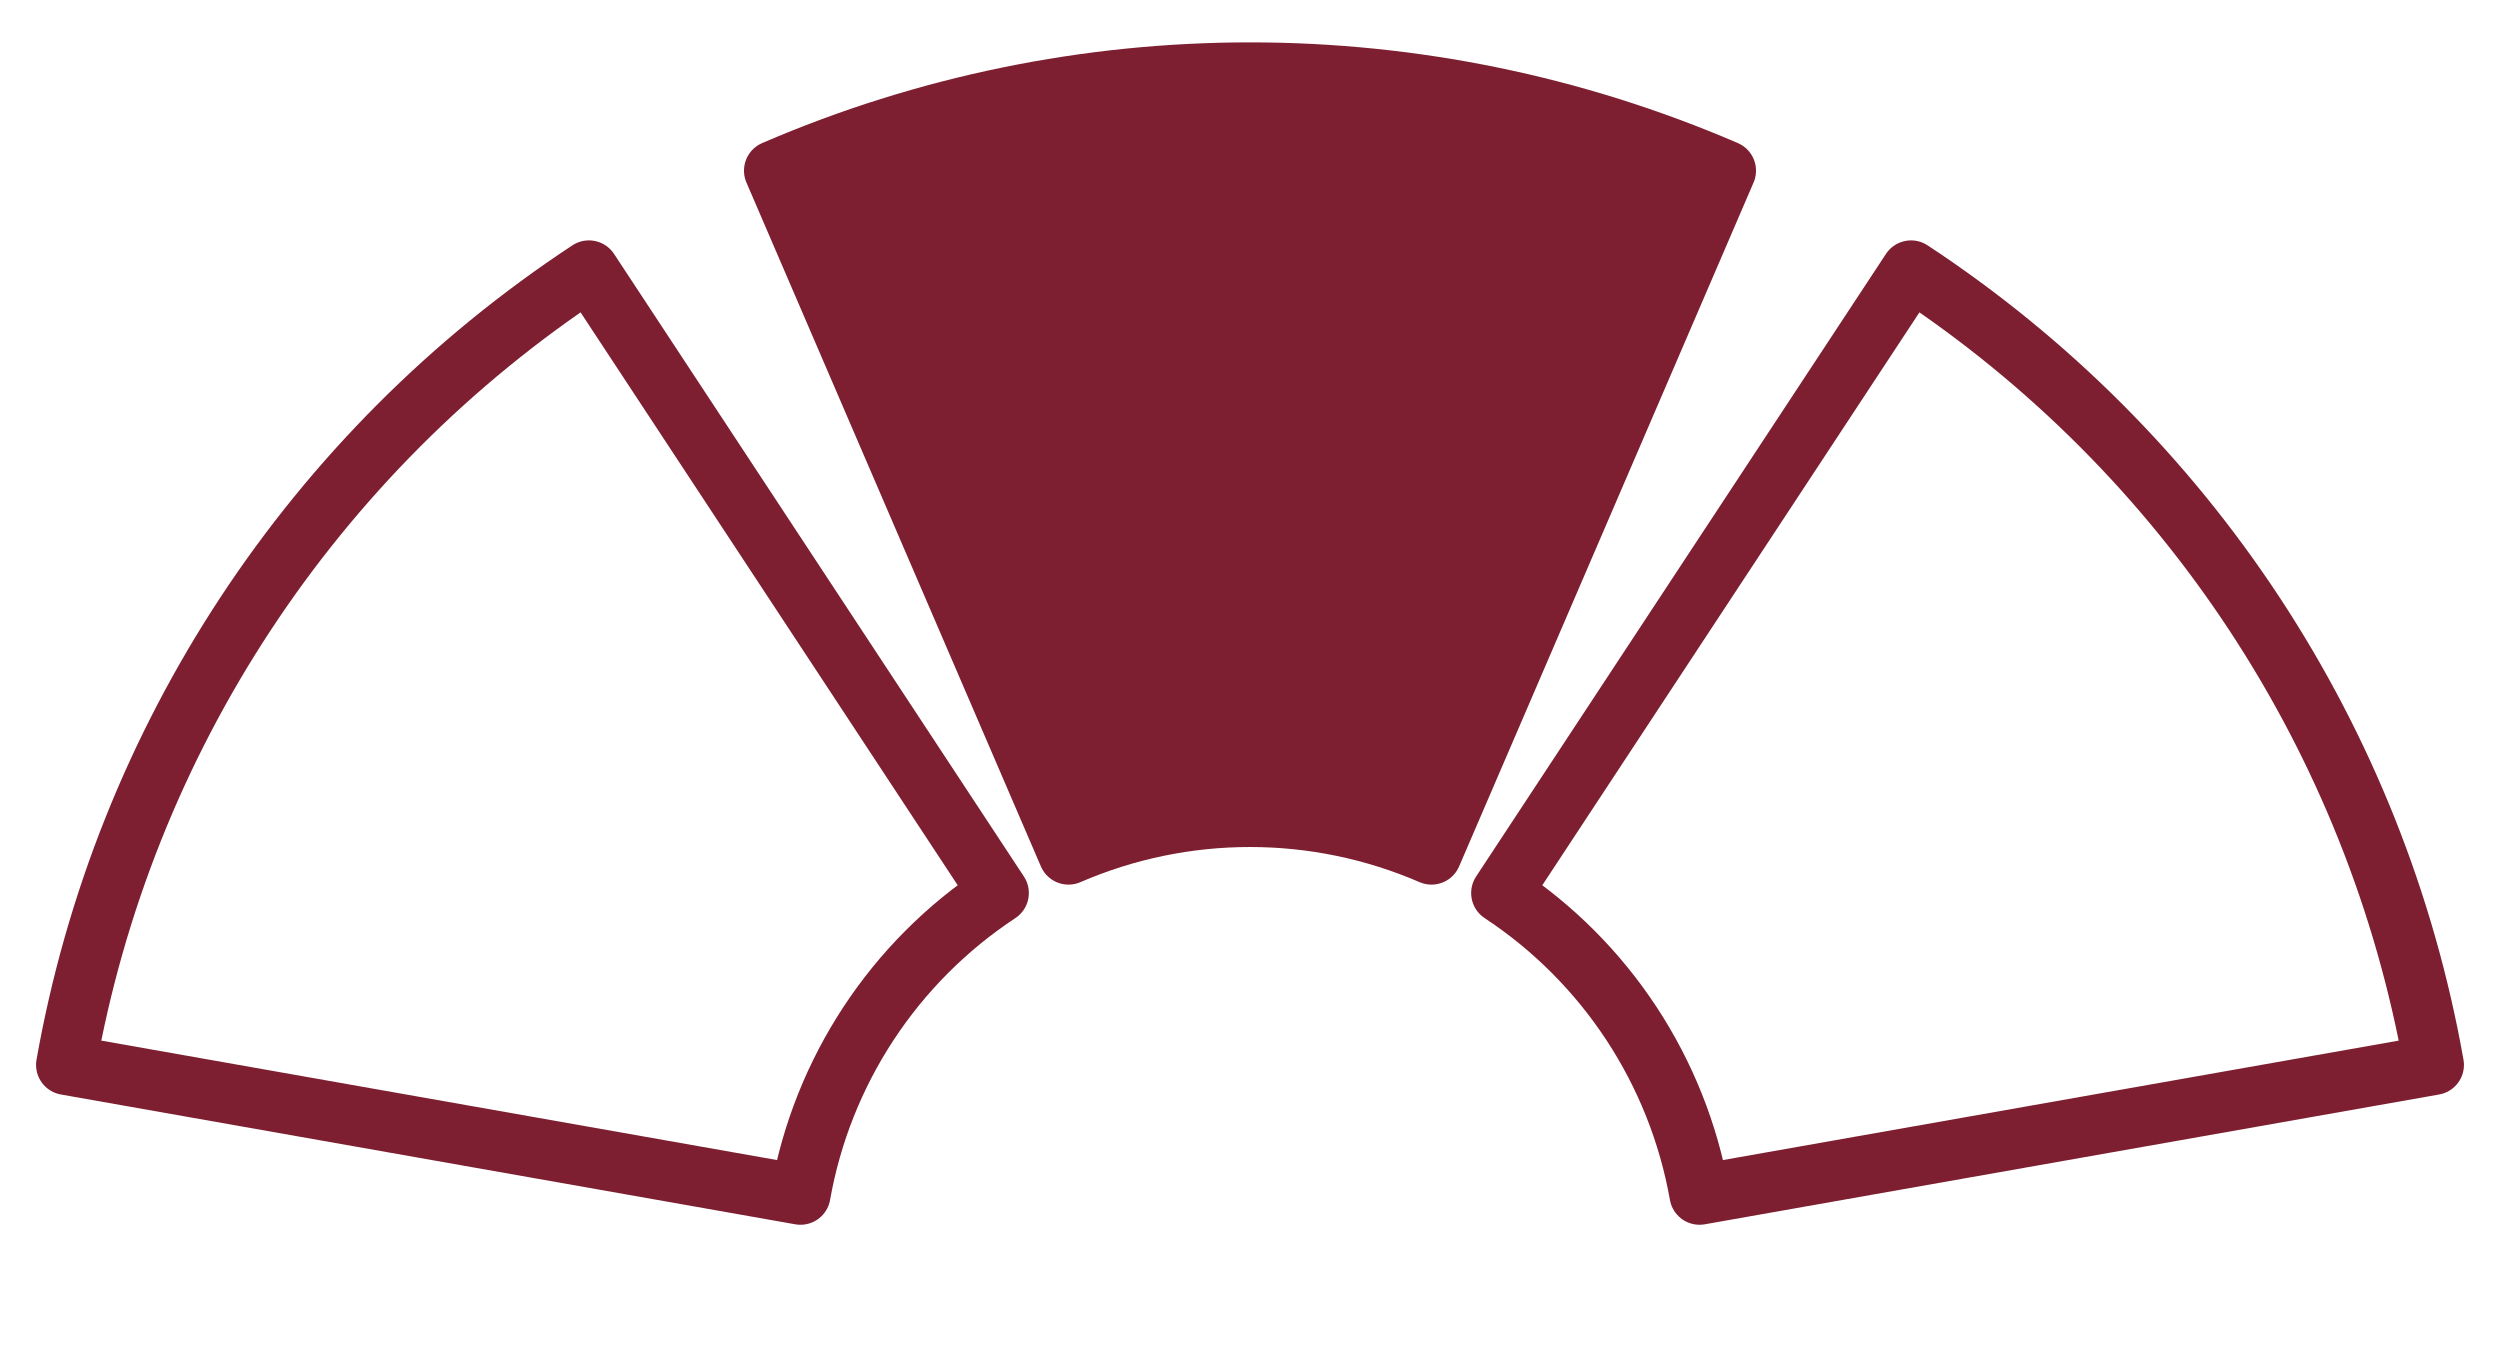
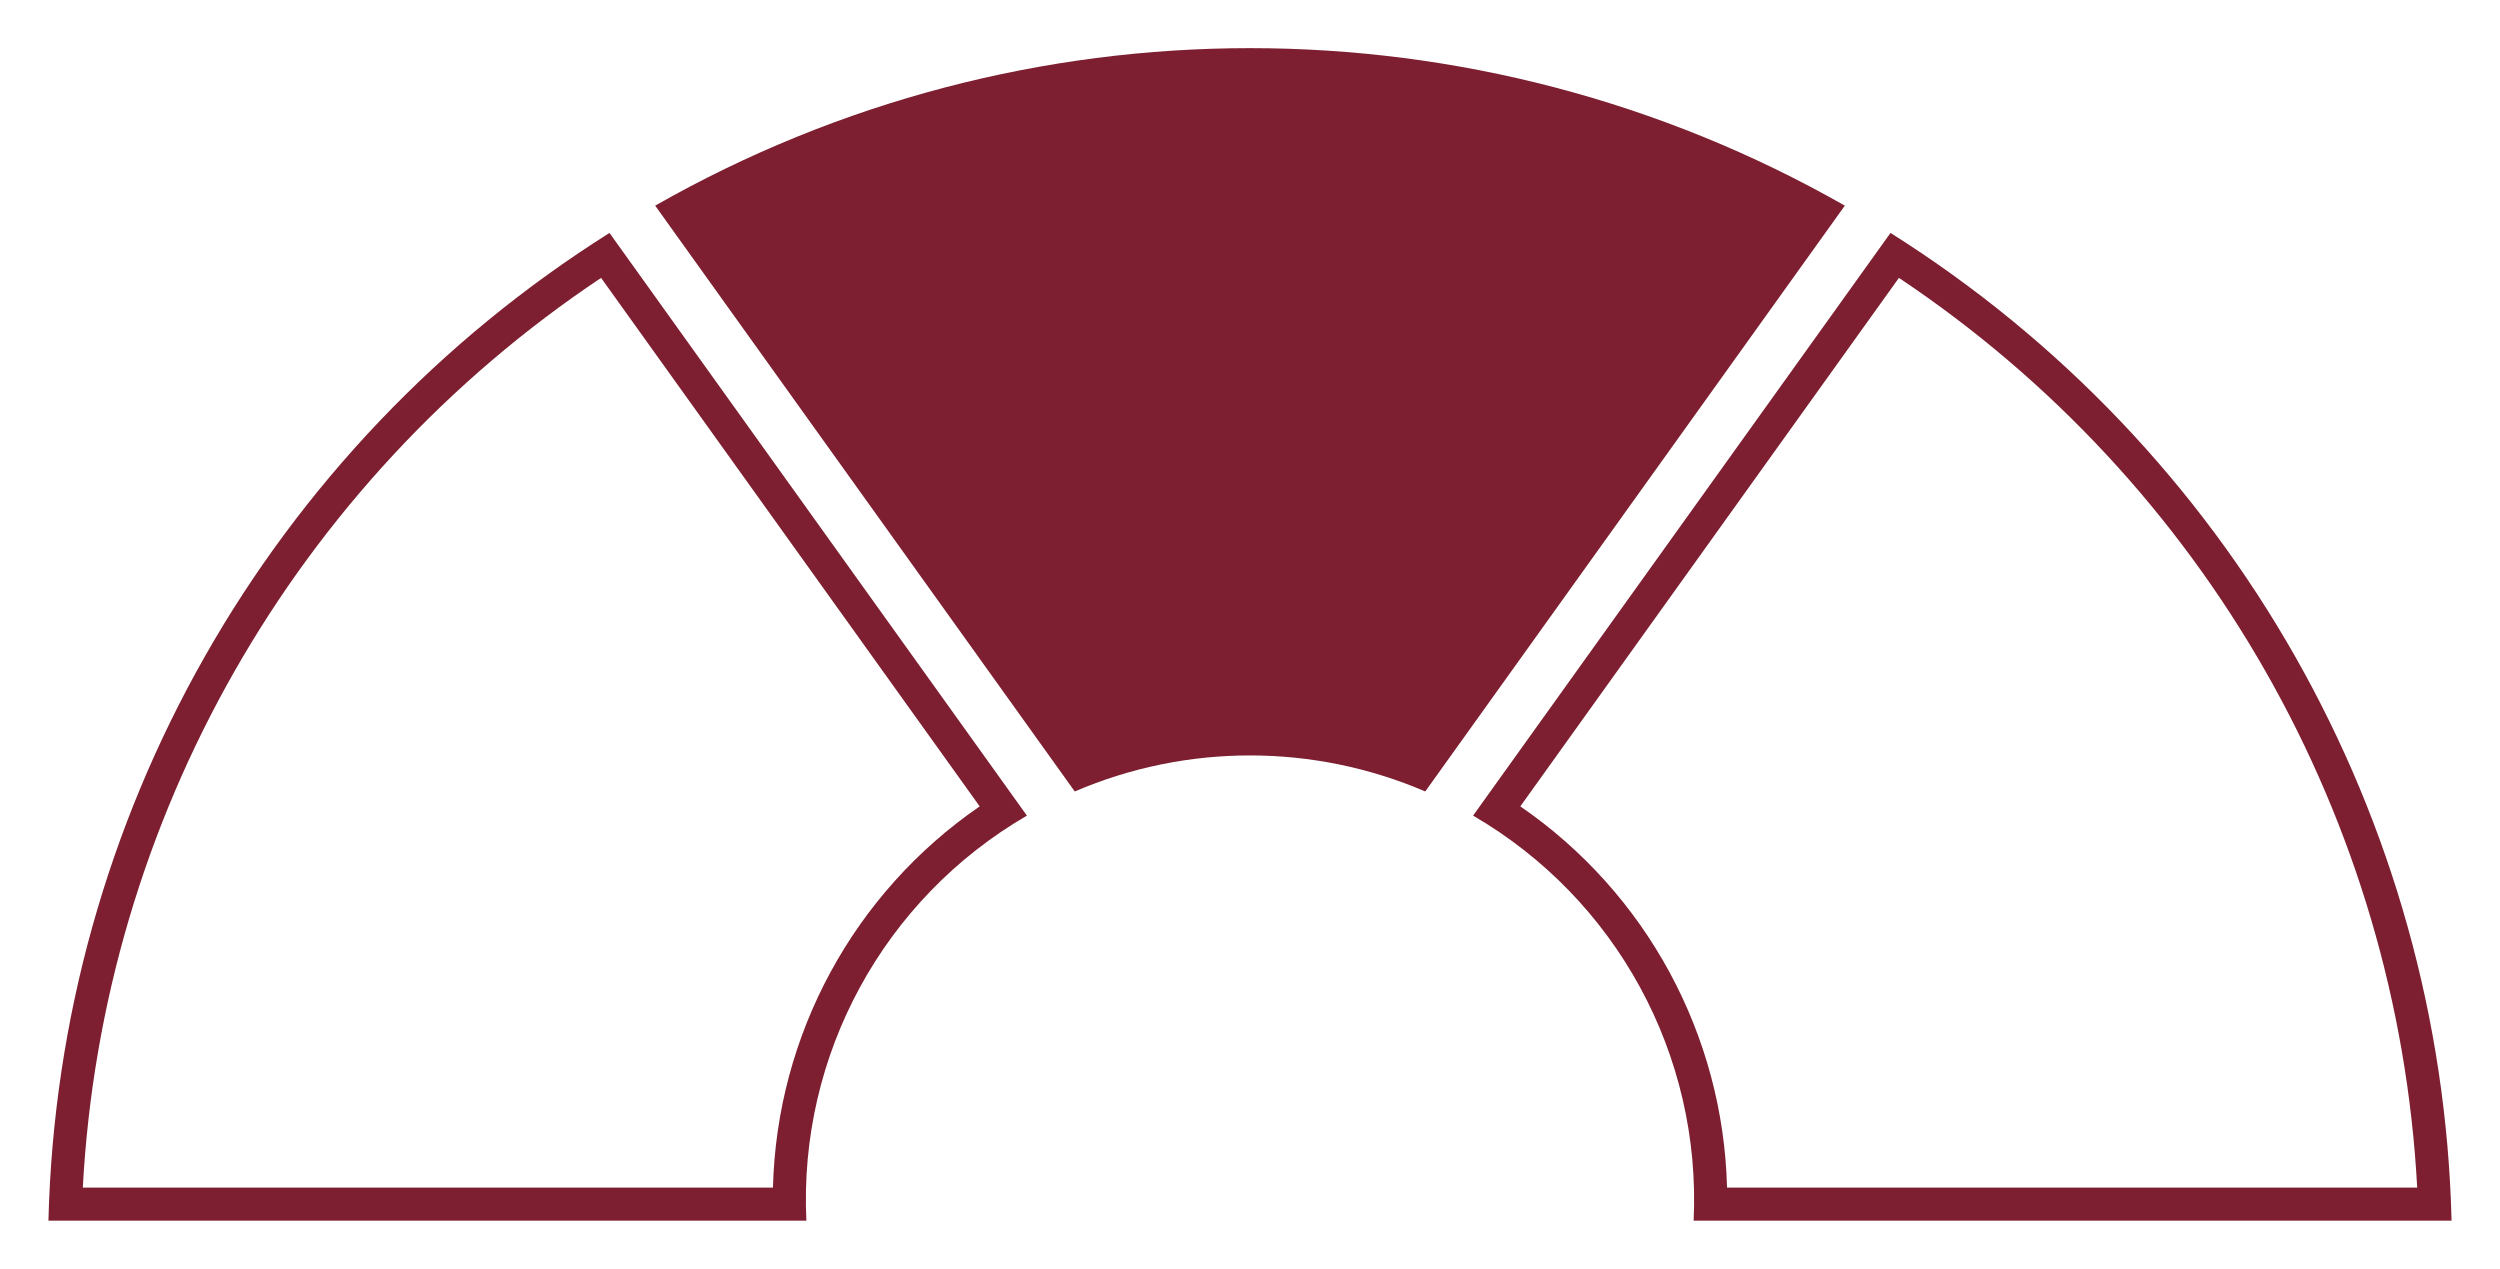
- <svg xmlns="http://www.w3.org/2000/svg" viewBox="-4 -6 208 112" role="img" aria-label="Tres Tercios">
-   <g stroke="#7D1F30" stroke-width="5" stroke-linejoin="round">
-     <path fill="none" d="M1.5,82.6 A100,100 0 0 1 45.0,16.5 L79.1,68.3 A38,38 0 0 0 62.6,93.4 Z" />
-     <path fill="#7D1F30" d="M60.4,8.2 A100,100 0 0 1 139.6,8.2 L115.1,65.1 A38,38 0 0 0 84.9,65.1 Z" />
-     <path fill="none" d="M155.0,16.5 A100,100 0 0 1 198.5,82.6 L137.4,93.4 A38,38 0 0 0 120.9,68.3 Z" />
-   </g>
+ <svg xmlns="http://www.w3.org/2000/svg" viewBox="-4 -4 208 105.56" role="img" aria-label="Tres Tercios">
+   <path fill="#7D1F30" fill-rule="evenodd" d="M0.03,97.56A100,100 0 0 1 46.71,15.38L81.44,63.86A36.95,36.95 0 0 0 63.09,97.56ZM2.89,94.81A97.25,97.25 0 0 1 46.01,19.12L77.51,63.09A39.7,39.7 0 0 0 60.31,94.81Z" />
+   <path fill="#7D1F30" d="M50.51,13.11A100,100 0 0 1 149.49,13.11L114.58,61.85A36.95,36.95 0 0 0 85.42,61.85Z" />
+   <path fill="#7D1F30" fill-rule="evenodd" d="M199.97,97.56A100,100 0 0 0 153.29,15.38L118.56,63.86A36.95,36.95 0 0 1 136.91,97.56ZM197.11,94.81A97.25,97.25 0 0 0 153.99,19.12L122.49,63.09A39.7,39.7 0 0 1 139.69,94.81Z" />
</svg>
